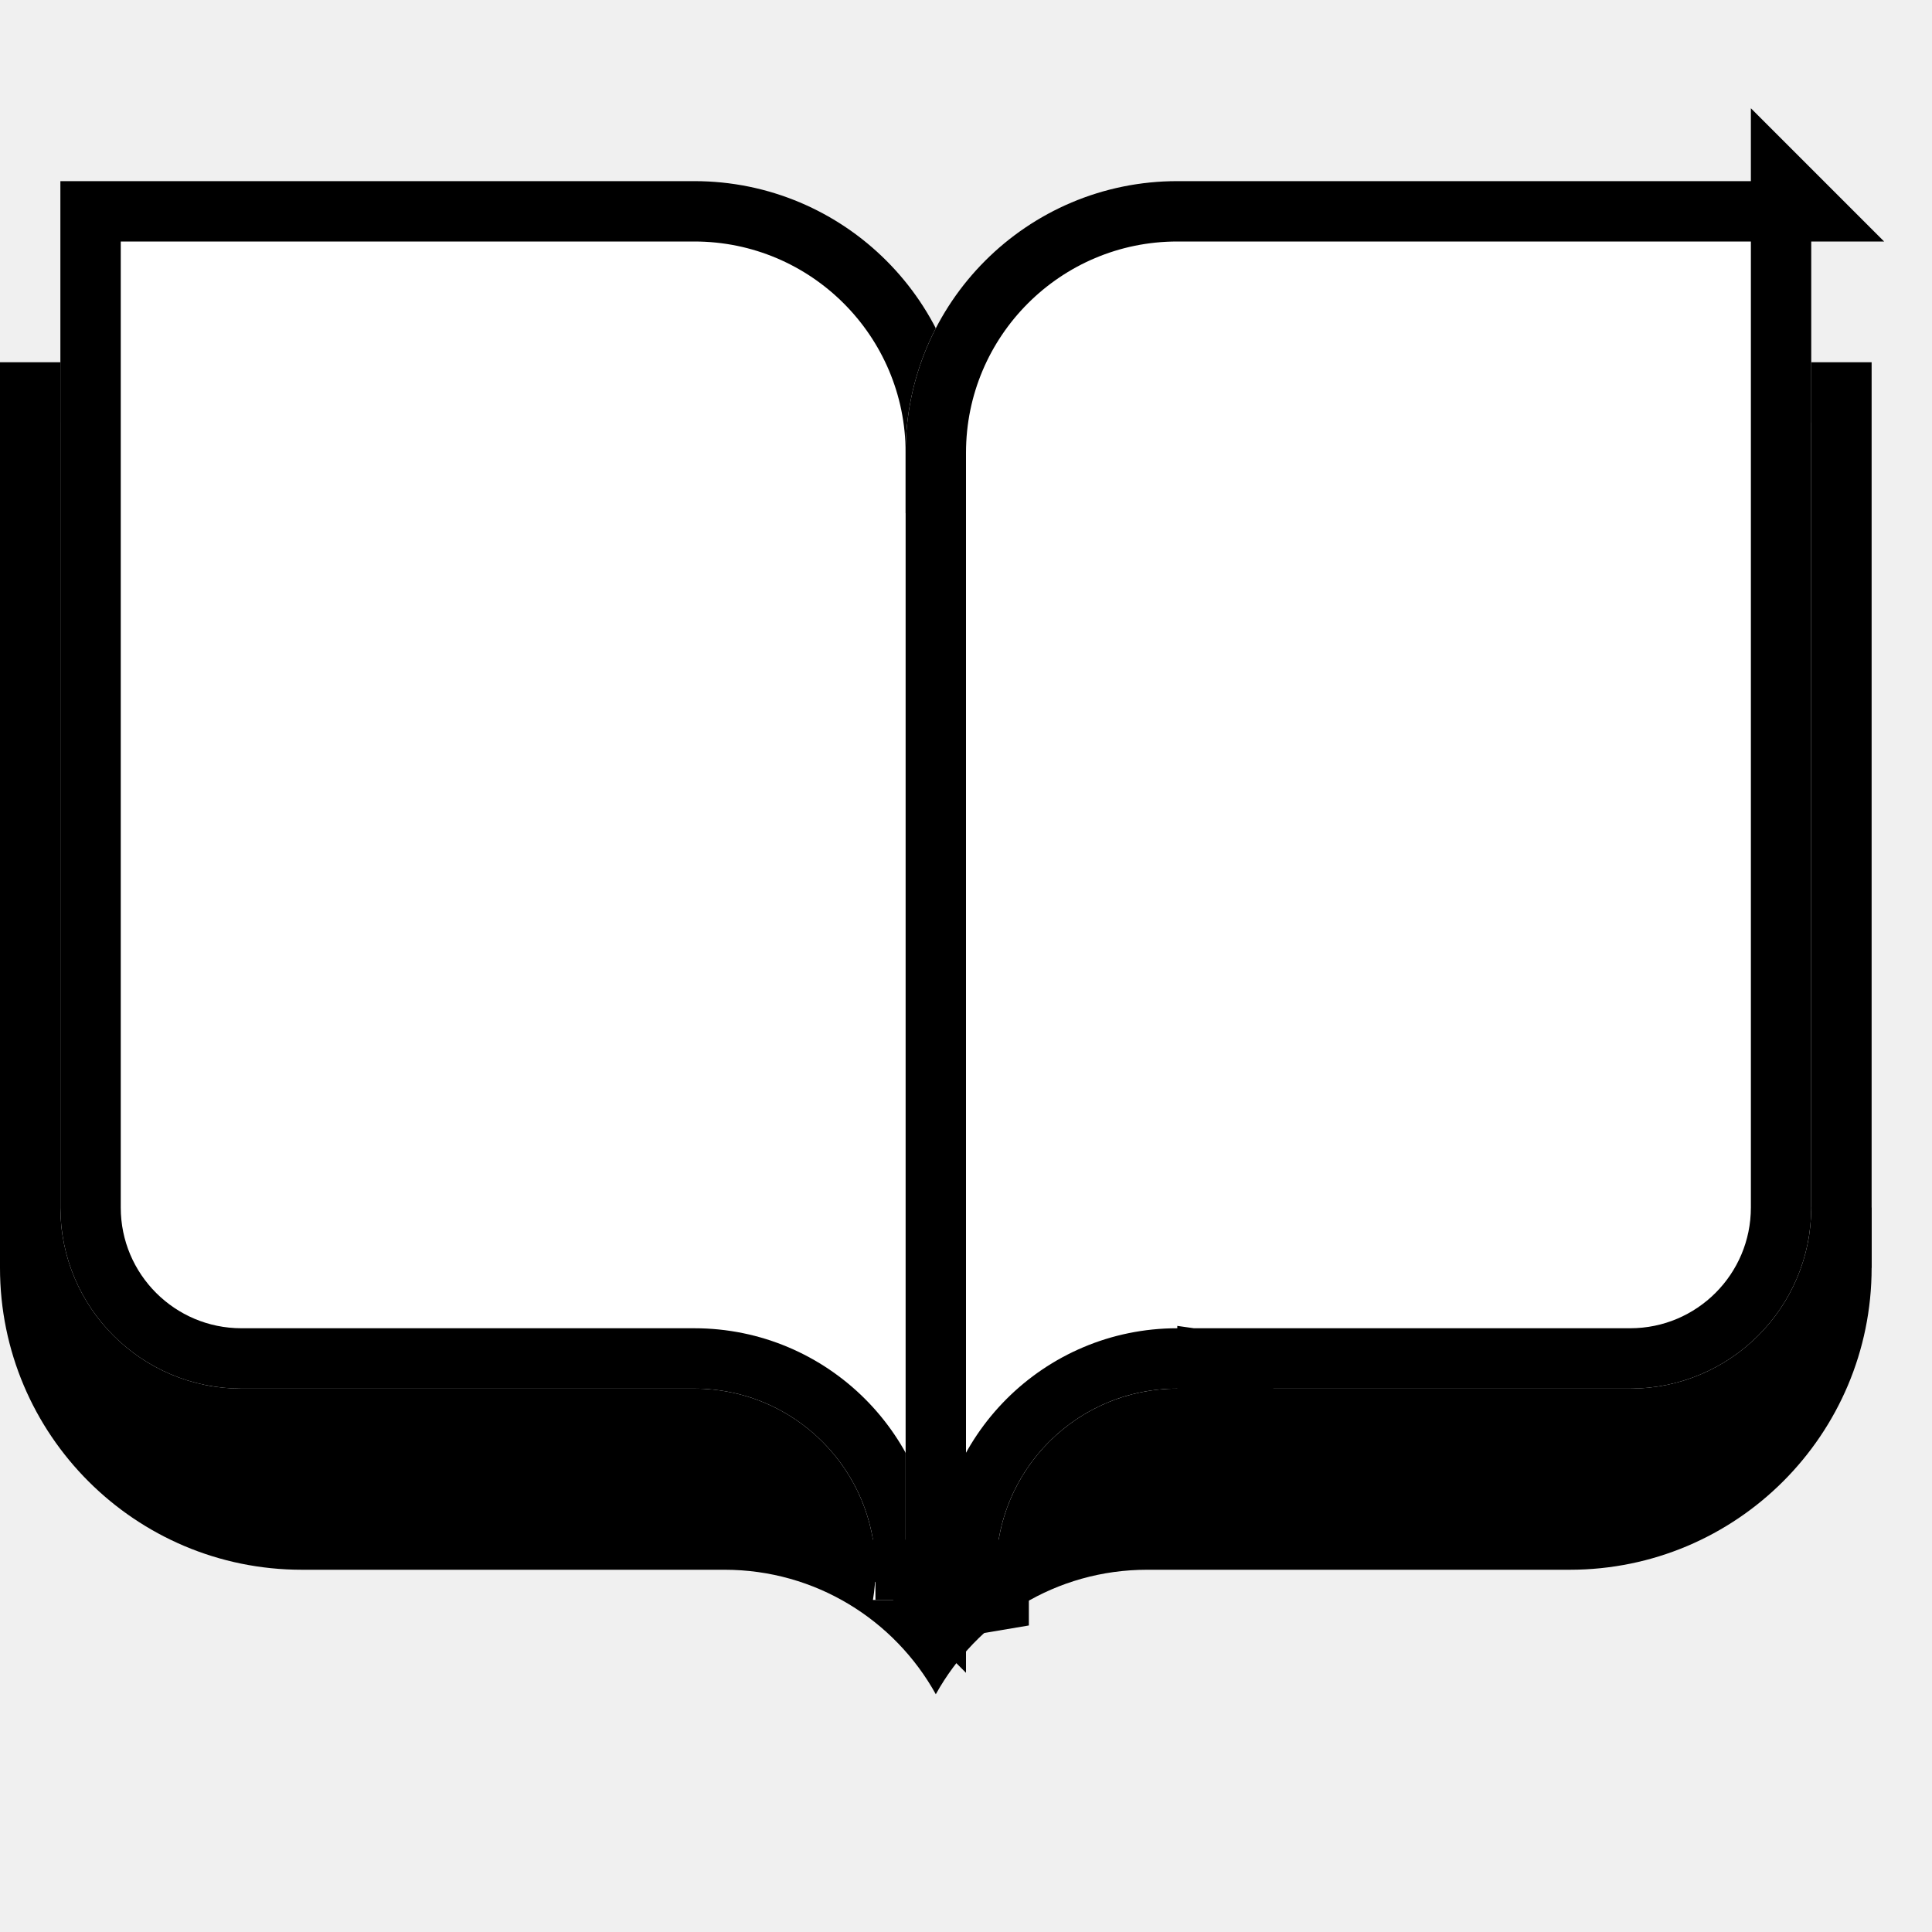
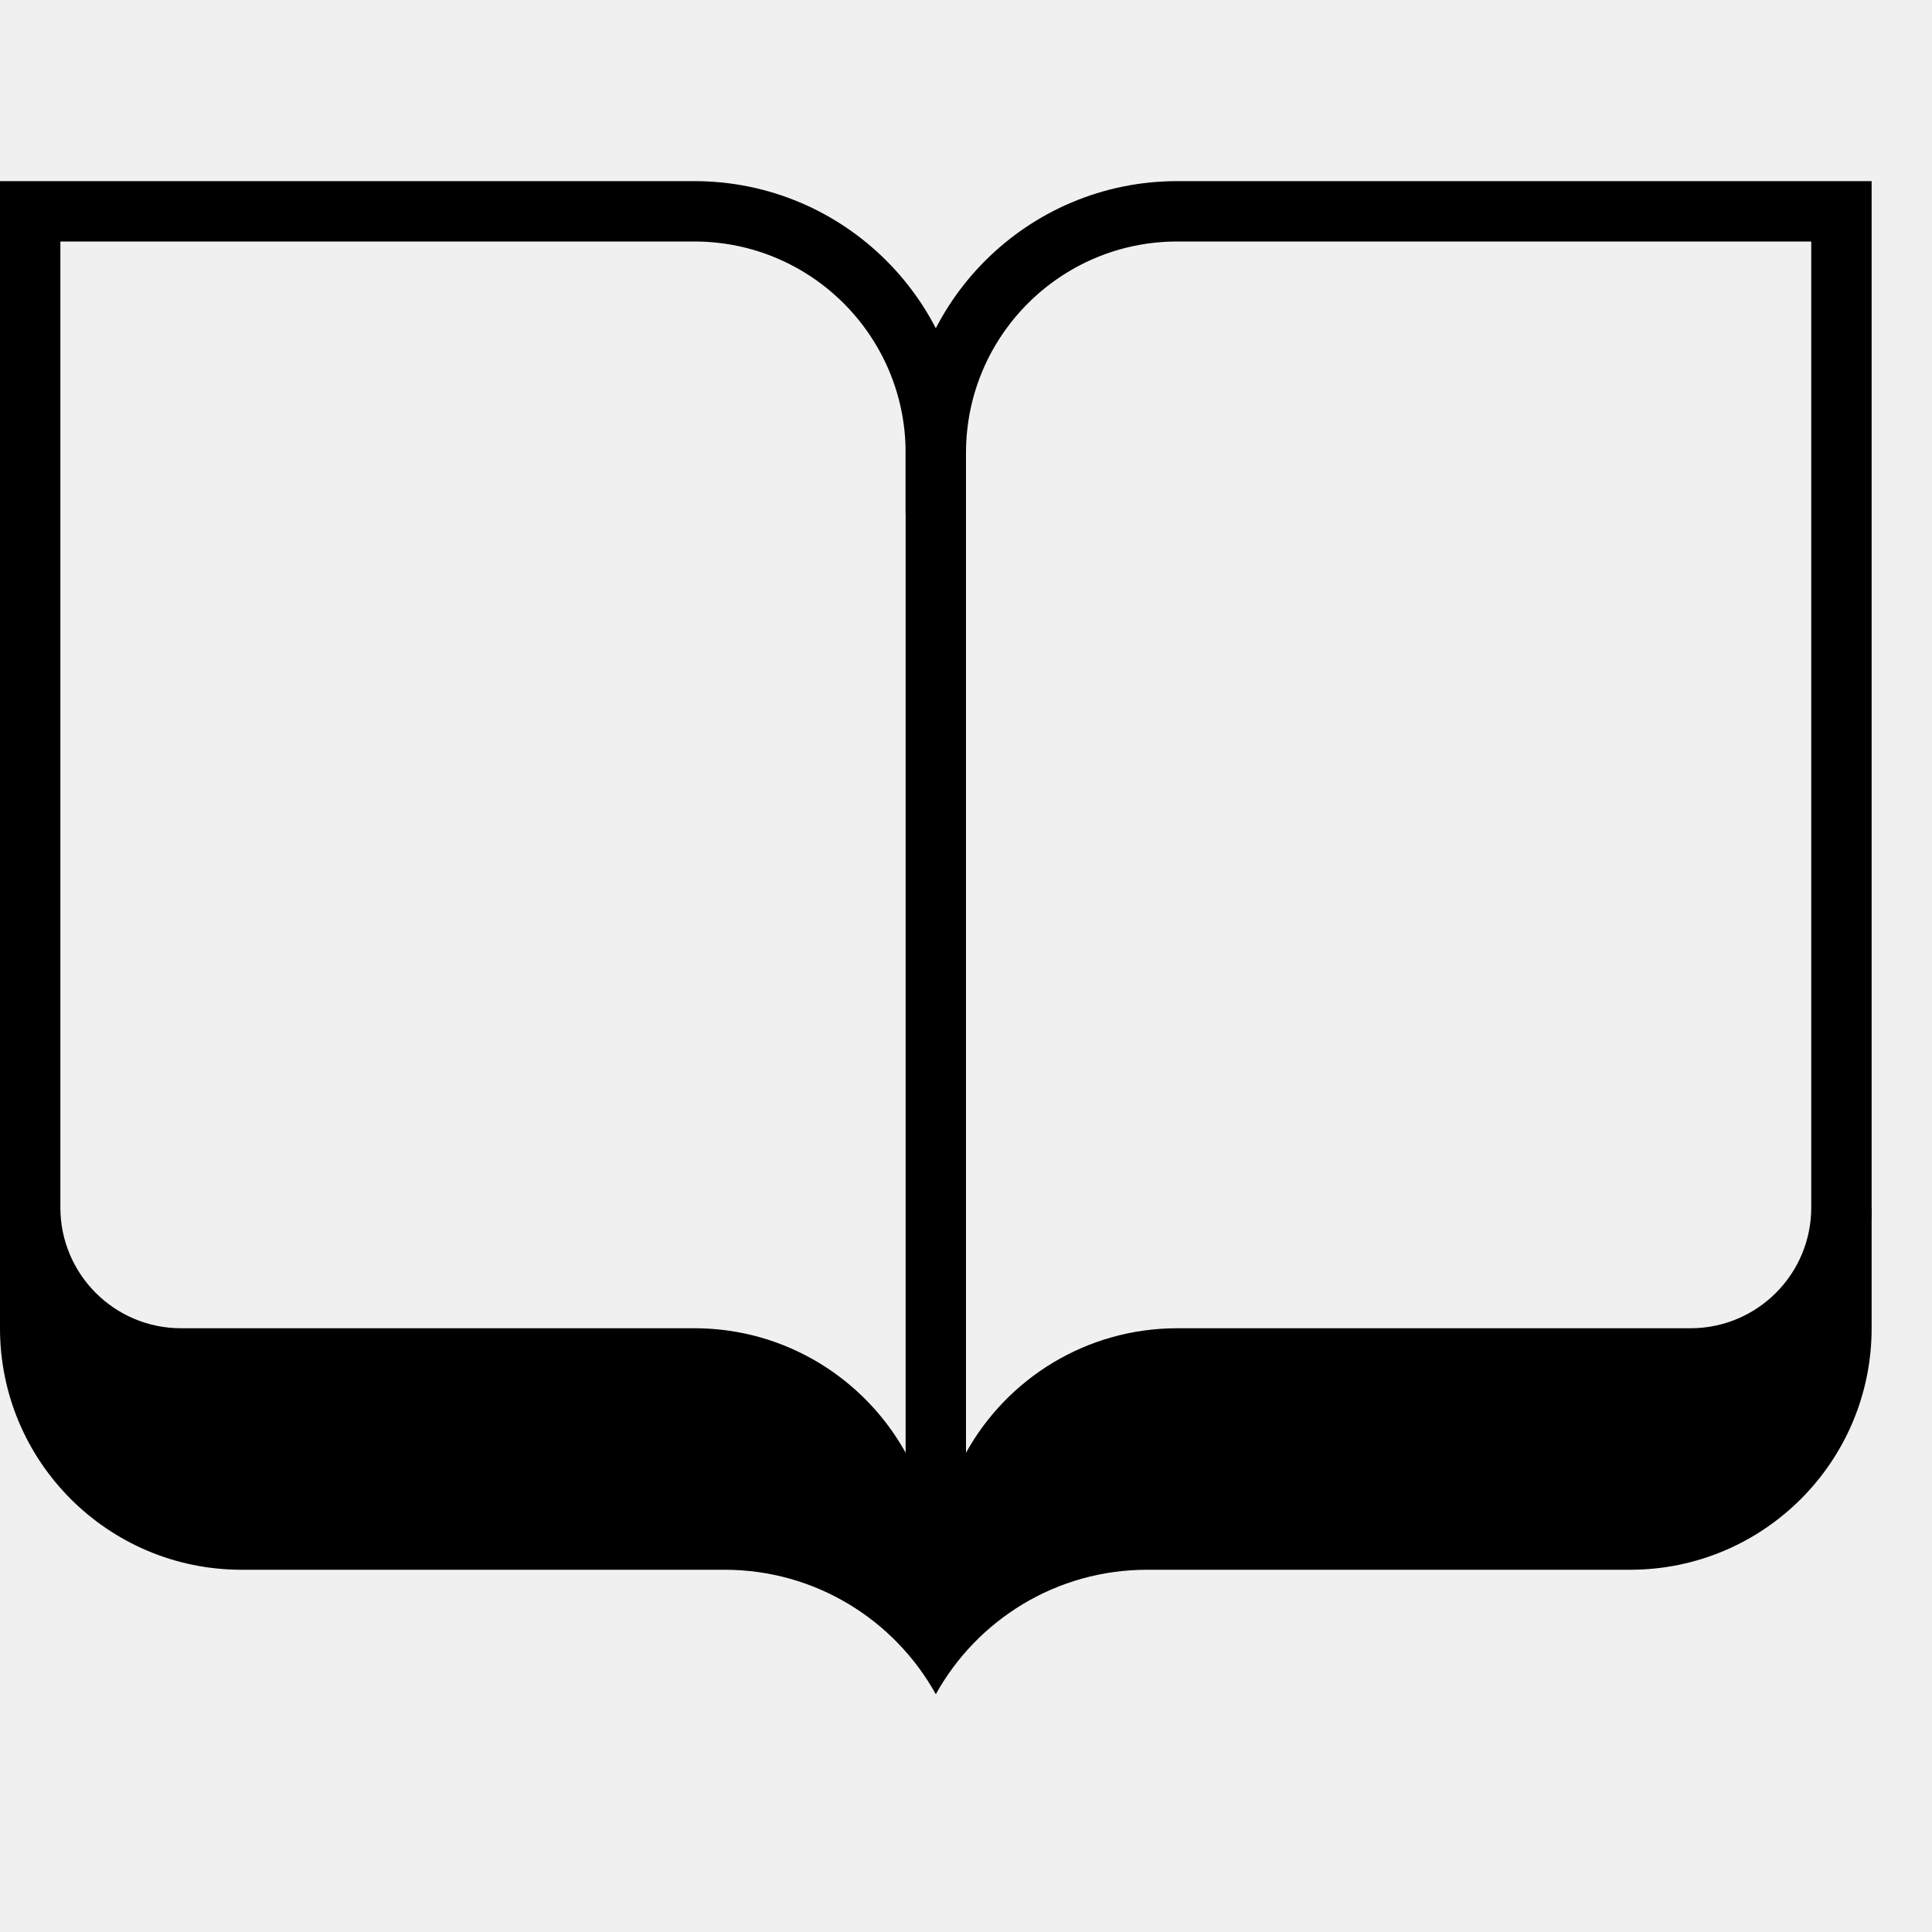
- <svg xmlns="http://www.w3.org/2000/svg" xmlns:xlink="http://www.w3.org/1999/xlink" width="32px" height="32px" viewBox="0 0 32 32" version="1.1">
-   <defs>
-     <path d="M11.5,0 L1,0 L1,17 C1,18.657 2.343,20 4,20 L10.645,20 L11.5,20 C13.157,20 14.5,21.343 14.5,23 C14.5,23.17 14.486,23.337 14.459,23.5 L16.5,23.5 L16.5,4.5 L16,4.5 C16,2.015 13.985,0 11.5,0 Z" id="path-1" />
-     <path d="M25.5,0 L15,0 L15,17 C15,18.657 16.343,20 18,20 L18,20 L24.5,20 L24.5,20.171 C24.813,20.06 25.149,20 25.5,20 C27.157,20 28.5,21.343 28.5,23 C28.5,23.17 28.486,23.337 28.459,23.5 L30,23.5 L30,4.5 C30,2.015 27.985,0 25.5,0 Z" id="path-2" />
-   </defs>
+ <svg xmlns="http://www.w3.org/2000/svg" width="32px" height="32px" viewBox="0 0 32 32" version="1.1">
+   <defs />
  <g id="Page-1" stroke="none" stroke-width="1" fill="none" fill-rule="evenodd">
-     <g id="logo-rad3-copy-8">
-       <rect id="Rectangle-7" stroke="#000000" x="0.5" y="6.5" width="30" height="14" />
+     <g id="logo-rad3-copy-11" fill-rule="nonzero" fill="#000000">
      <g id="Group-11-Copy-7" transform="translate(0, 3)">
-         <path d="M15.5,5 L19,5 L19,7 L20.863,7 L20.863,17 L31,17 L31,18 L31,18 C31,20.761 28.761,23 26,23 L19,23 C17.494,23 16.182,23.832 15.5,25.062 L15.5,5 Z M0,18 L0,17 L10.137,17 L10.137,7 L12,7 L12,6 L15.5,6 L15.5,25.062 C14.818,23.832 13.506,23 12,23 L5,23 L5,23 C2.239,23 1.2263553e-15,20.761 8.8817842e-16,18 Z" id="Combined-Shape" fill="#000000" fill-rule="nonzero" />
-         <g id="Combined-Shape-Copy">
-           <use fill="#FFFFFF" fill-rule="evenodd" xlink:href="#path-1" />
-           <path stroke="#000000" stroke-width="1" d="M1.5,0.5 L1.5,17 C1.5,18.381 2.619,19.5 4,19.5 L11.5,19.5 C13.433,19.5 15,21.067 15,23 L16,23 L16,5 L15.5,5 L15.5,4.5 C15.5,2.291 13.709,0.5 11.5,0.5 L1.5,0.5 Z" />
-         </g>
-         <g id="Combined-Shape-Copy-2" transform="translate(22.5, 11.75) scale(-1, 1) translate(-22.5, -11.75) ">
-           <use fill="#FFFFFF" fill-rule="evenodd" xlink:href="#path-2" />
-           <path stroke="#000000" stroke-width="1" d="M29.5,23 L29.5,23.5 L30,23 L29.5,23 Z M29,23 L28.459,23 L28.459,23.5 L28.952,23.583 C28.984,23.391 29,23.197 29,23 Z M25,19.536 C24.772,19.568 24.549,19.623 24.333,19.699 L24.5,20.171 L25,20.171 L25,19.536 Z M15.5,0.5 L15.5,1.09716158e-14 L15,0.5 L15.5,0.5 Z M29.5,23 L29,23 C29,21.067 27.433,19.5 25.5,19.5 C25.332,19.5 25.165,19.512 25,19.536 L25,19.5 L18,19.5 C16.619,19.5 15.5,18.381 15.5,17 L15.5,0.5 L25.5,0.5 C27.709,0.5 29.5,2.291 29.5,4.5 L29.5,23 Z" />
-         </g>
+         <path d="M15.448,21.932 L17.123,20.322 L19.234,19.404 L23.463,19.634 L29.307,19.404 L31,17 L31,19 C31,21.209 29.209,23 27,23 L19,23 C17.494,23 16.182,23.832 15.5,25.062 L15.448,21.932 Z M4,23 C1.791,23 2.705415e-16,21.209 0,19 L0,17 L2.26,19.477 L8.062,19.477 L12,19.477 L14.453,20.699 L15.5,21.912 L15.5,25.062 C14.818,23.832 13.506,23 12,23 L4,23 Z" id="Combined-Shape" />
+         <path d="M15.469,23.5 C15.462,23.555 15.454,23.611 15.445,23.665 L14.459,23.5 L14.459,22.5 C14.486,22.663 14.5,22.83 14.5,23 C14.5,23.17 14.486,23.337 14.459,23.5 L15.469,23.5 Z M15.496,22.83 L15.496,6.187 L15,5.5 L15,4.5 C15,2.567 13.433,1 11.5,1 L1,1 L1,17 C1,18.105 1.895,19 3,19 L11.5,19 C13.652,19 15.408,20.7 15.496,22.83 Z M11.5,0 C13.985,0 16,2.015 16,4.5 L16,6.649 L16,23 L14.459,23.5 C14.486,23.337 14.5,23.17 14.5,23 C14.5,21.343 13.157,20 11.5,20 L3,20 C1.343,20 2.02906125e-16,18.657 0,17 L0,0 L11.5,0 Z" id="Combined-Shape-Copy" />
+         <path d="M30,4.5 C30,2.567 28.433,1 26.5,1 L16,1 L16,17 C16,18.105 16.895,19 18,19 L26.5,19 C28.006,19 29.318,19.832 30,21.062 L30,4.5 Z M31,22.5 L30,23.5 L30,21.062 C30.242,21.498 30.405,21.984 30.469,22.5 C30.489,22.664 30.5,22.831 30.5,23 C30.5,23.168 30.49,23.335 30.469,23.5 L29.459,23.5 C29.486,23.337 29.5,23.17 29.5,23 C29.5,22.83 29.486,22.663 29.459,22.5 L30,22.5 L30.469,22.5 L31,22.5 Z M25.5,20.171 L25.5,20 L18,20 C16.343,20 15,18.657 15,17 L15,0 L26.5,0 C28.985,0 31,2.015 31,4.5 L31,23.5 L29.459,23.5 C29.486,23.337 29.5,23.17 29.5,23 C29.5,21.343 28.157,20 26.5,20 C26.149,20 25.813,20.06 25.5,20.171 Z" id="Combined-Shape-Copy-2" transform="translate(23, 11.75) scale(-1, 1) translate(-23, -11.75) " />
      </g>
    </g>
  </g>
</svg>
